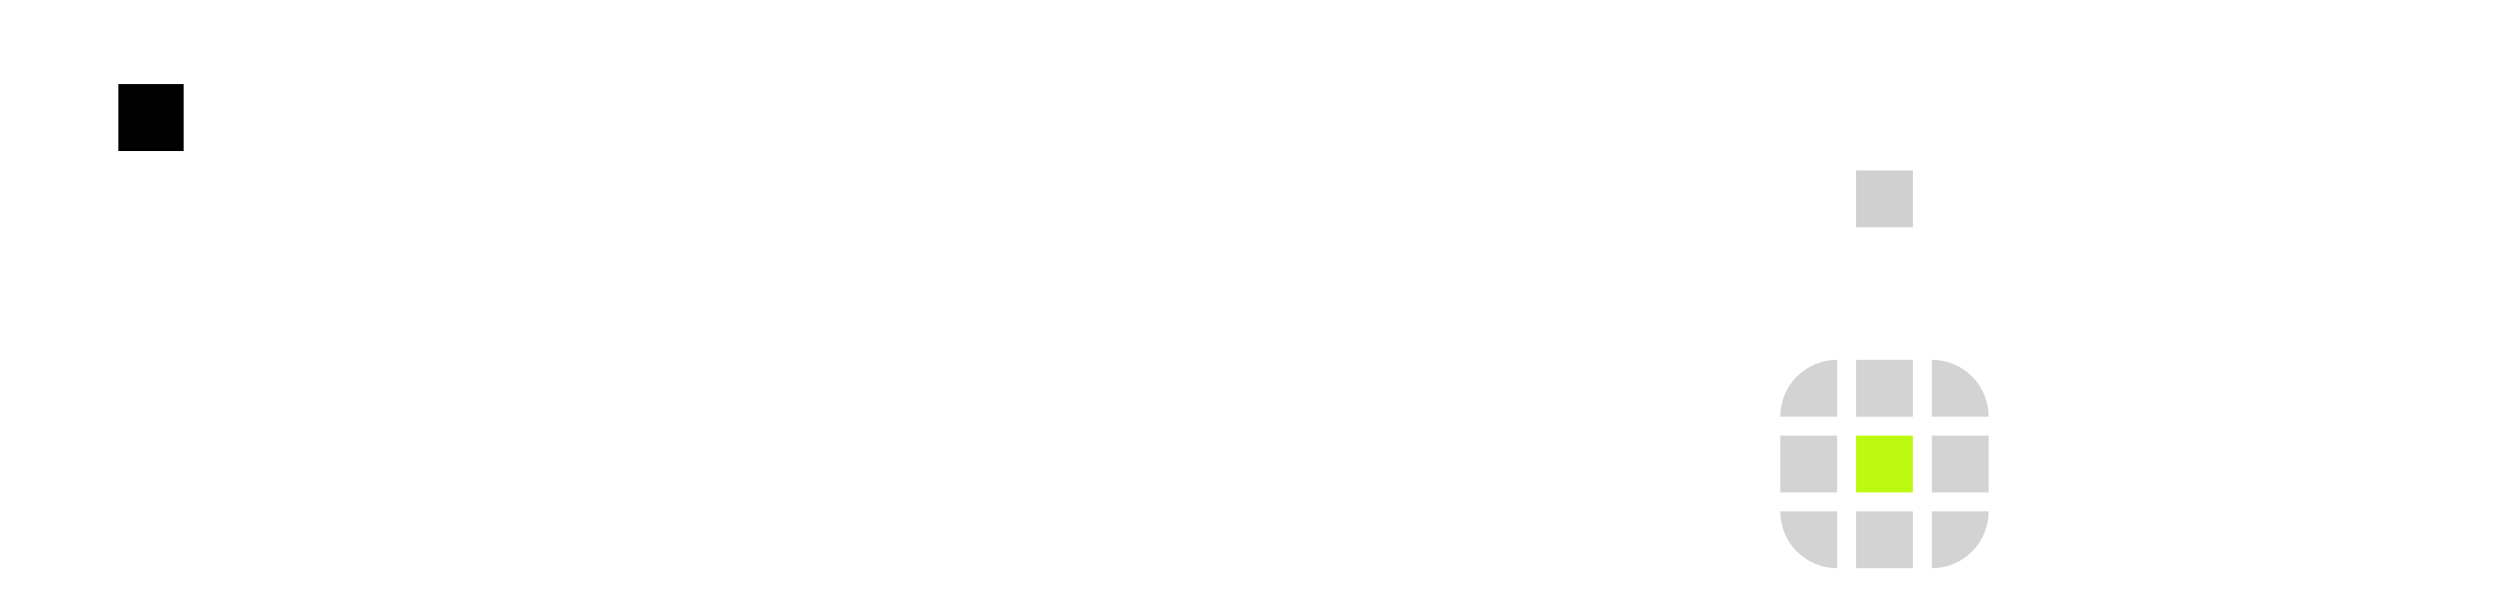
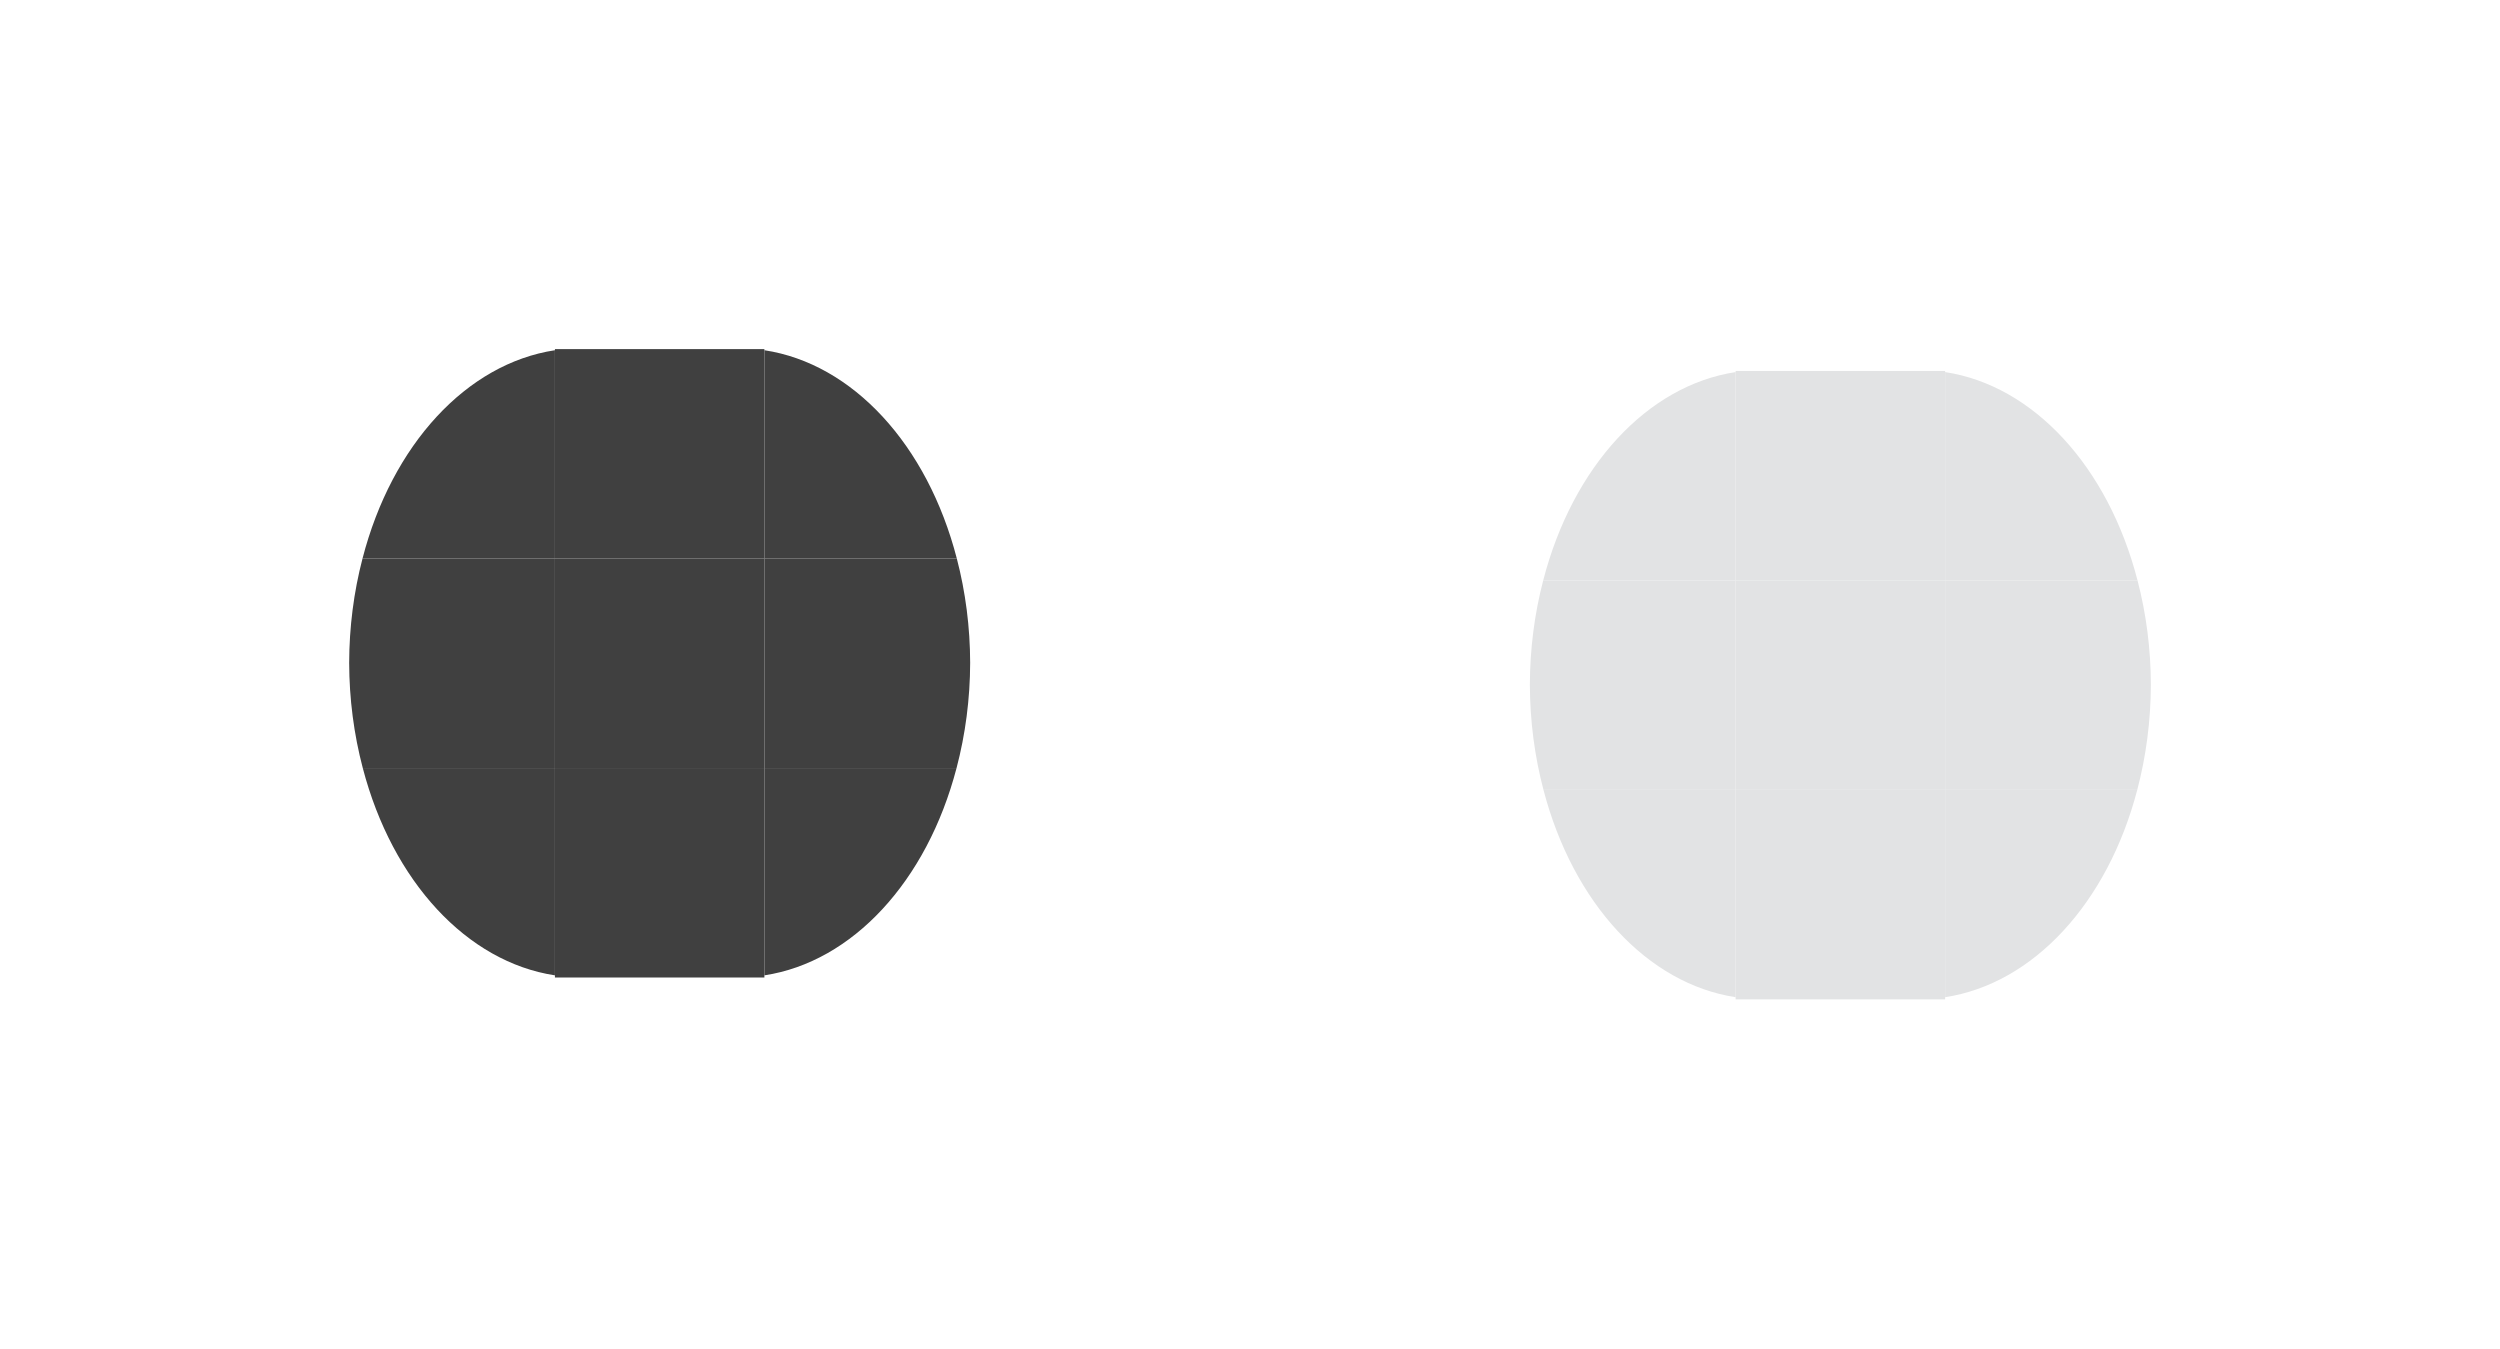
- <svg xmlns="http://www.w3.org/2000/svg" id="svg2318" version="1.0" height="32" width="132" viewBox="0 0 132 32">
-   <defs id="defs2320">
-     <style id="current-color-scheme" type="text/css">.ColorScheme-Text {
-         color:#31363b;
-       }
-       .ColorScheme-Background{
-         color:#eff0f1;
-       }
-       .ColorScheme-ViewText {
-         color:#31363b;
-       }
-       .ColorScheme-ViewBackground{
-         color:#fcfcfc;
-       }
-       .ColorScheme-ViewHover {
-         color:#3daee9;
-       }
-       .ColorScheme-ViewFocus{
-         color:#3daee9;
-       }
-       .ColorScheme-ButtonText {
-         color:#31363b;
-       }
-       .ColorScheme-ButtonBackground{
-         color:#eff0f1;
-       }
-       .ColorScheme-ButtonHover {
-         color:#3daee9;
-       }
-       .ColorScheme-ButtonFocus{
-         color:#3daee9;
-       }</style>
+ <svg xmlns="http://www.w3.org/2000/svg" xmlns:ns2="http://www.openswatchbook.org/uri/2009/osb" xmlns:xlink="http://www.w3.org/1999/xlink" width="35.805" height="19.313" viewBox="0 0 35.805 19.313" version="1.1" id="svg989">
+   <defs id="defs983">
+     <linearGradient xlink:href="#groove-highlight" id="linearGradient1698" x1="49.504" y1="66.269" x2="52.256" y2="66.269" gradientUnits="userSpaceOnUse" gradientTransform="translate(394.6993,579.3915)" />
+     <linearGradient id="groove-highlight" ns2:paint="solid">
+       <stop style="stop-color:#e2e3e4;stop-opacity:1;" offset="0" id="stop1694" />
+     </linearGradient>
+     <linearGradient xlink:href="#groove-highlight" id="linearGradient1700" x1="49.309" y1="63.285" x2="52.256" y2="63.285" gradientUnits="userSpaceOnUse" gradientTransform="translate(394.6993,579.3915)" />
+     <linearGradient xlink:href="#groove-highlight" id="linearGradient1702" x1="49.5" y1="60.293" x2="52.256" y2="60.293" gradientUnits="userSpaceOnUse" gradientTransform="translate(394.6993,579.3915)" />
+     <linearGradient xlink:href="#groove-highlight" id="linearGradient1704" x1="55.256" y1="60.293" x2="58.012" y2="60.293" gradientUnits="userSpaceOnUse" gradientTransform="translate(394.6993,579.3915)" />
+     <linearGradient xlink:href="#groove-highlight" id="linearGradient1706" x1="55.256" y1="63.285" x2="58.203" y2="63.285" gradientUnits="userSpaceOnUse" gradientTransform="translate(394.6993,579.3915)" />
+     <linearGradient xlink:href="#groove-highlight" id="linearGradient1708" x1="55.256" y1="66.269" x2="58.008" y2="66.269" gradientUnits="userSpaceOnUse" gradientTransform="translate(394.6993,579.3915)" />
+     <linearGradient xlink:href="#groove-highlight" id="linearGradient1710" x1="52.256" y1="60.285" x2="55.256" y2="60.285" gradientUnits="userSpaceOnUse" gradientTransform="translate(394.6993,579.3915)" />
+     <linearGradient xlink:href="#groove-highlight" id="linearGradient1712" x1="52.256" y1="63.285" x2="55.256" y2="63.285" gradientUnits="userSpaceOnUse" gradientTransform="translate(394.6993,579.3915)" />
+     <linearGradient xlink:href="#groove-highlight" id="linearGradient1714" x1="52.256" y1="66.285" x2="55.256" y2="66.285" gradientUnits="userSpaceOnUse" gradientTransform="translate(394.6993,579.3915)" />
+     <linearGradient xlink:href="#groove" id="linearGradient1066" x1="32.593" y1="65.956" x2="35.345" y2="65.956" gradientUnits="userSpaceOnUse" gradientTransform="translate(394.6993,579.3915)" />
+     <linearGradient id="groove" ns2:paint="solid">
+       <stop style="stop-color:#404040;stop-opacity:1;" offset="0" id="stop1062" />
+     </linearGradient>
+     <linearGradient xlink:href="#groove" id="linearGradient1068" x1="32.398" y1="62.972" x2="35.345" y2="62.972" gradientUnits="userSpaceOnUse" gradientTransform="translate(394.6993,579.3915)" />
+     <linearGradient xlink:href="#groove" id="linearGradient1070" x1="32.589" y1="59.979" x2="35.345" y2="59.979" gradientUnits="userSpaceOnUse" gradientTransform="translate(394.6993,579.3915)" />
+     <linearGradient xlink:href="#groove" id="linearGradient1072" x1="38.345" y1="59.979" x2="41.101" y2="59.979" gradientUnits="userSpaceOnUse" gradientTransform="translate(394.6993,579.3915)" />
+     <linearGradient xlink:href="#groove" id="linearGradient1074" x1="38.345" y1="62.972" x2="41.293" y2="62.972" gradientUnits="userSpaceOnUse" gradientTransform="translate(394.6993,579.3915)" />
+     <linearGradient xlink:href="#groove" id="linearGradient1076" x1="38.345" y1="65.956" x2="41.097" y2="65.956" gradientUnits="userSpaceOnUse" gradientTransform="translate(394.6993,579.3915)" />
+     <linearGradient xlink:href="#groove" id="linearGradient1078" x1="35.345" y1="59.972" x2="38.345" y2="59.972" gradientUnits="userSpaceOnUse" gradientTransform="translate(394.6993,579.3915)" />
+     <linearGradient xlink:href="#groove" id="linearGradient1080" x1="35.345" y1="62.972" x2="38.345" y2="62.972" gradientUnits="userSpaceOnUse" gradientTransform="translate(394.6993,579.3915)" />
+     <linearGradient xlink:href="#groove" id="linearGradient1082" x1="35.345" y1="65.972" x2="38.345" y2="65.972" gradientUnits="userSpaceOnUse" gradientTransform="translate(394.6993,579.3915)" />
  </defs>
-   <rect width="3.447" y="4.439" height="3.535" x="6.25" id="hint-tile-center" />
-   <path style="fill:#d0d0d0;fill-opacity:1" d="m 98,9 h 3 v 3 h -3 z" id="bar-active-center" />
-   <path style="fill-opacity:1;fill:#bcfa12" d="m 98,23 h 3 v 3 h -3 z" id="bar-inactive-center" />
-   <g style="fill-opacity:0.173" transform="translate(-18,14)" id="bar-inactive-top">
-     <path style="fill-opacity:0.173" d="m 119,5 h -3 v 3 h 3 z" id="path3399" />
-   </g>
-   <g style="fill-opacity:0.173" transform="translate(-18,14)" id="bar-inactive-topright">
-     <g style="fill-opacity:0.173" id="g3403">
-       <path style="fill-opacity:0.173" d="m 123,8 c 0,-1.662 -1.338,-3 -3,-3 v 3 z" id="path3405" />
-     </g>
-   </g>
-   <g style="fill-opacity:0.173" transform="matrix(1,0,0,-1,-18,35)" id="bar-inactive-bottomright">
-     <g style="fill-opacity:0.173" id="g3409">
-       <path style="fill-opacity:0.173" d="m 123,8 c 0,-1.662 -1.338,-3 -3,-3 v 3 z" id="path3411" />
-     </g>
-   </g>
-   <g style="fill-opacity:0.173" transform="matrix(1,0,0,-1,-18,35)" id="bar-inactive-bottom">
-     <path style="fill-opacity:0.173" d="m 119,5 h -3 v 3 h 3 z" id="path3415" />
-   </g>
-   <g style="fill-opacity:0.173" transform="matrix(-1,0,0,1,217,14)" id="bar-inactive-topleft">
-     <g style="fill-opacity:0.173" id="g3419">
-       <path style="fill-opacity:0.173" d="m 123,8 c 0,-1.662 -1.338,-3 -3,-3 v 3 z" id="path3421" />
-     </g>
-   </g>
-   <g style="fill-opacity:0.173" transform="rotate(180,108.5,17.5)" id="bar-inactive-bottomleft">
-     <g style="fill-opacity:0.173" id="g3425">
-       <path style="fill-opacity:0.173" d="m 123,8 c 0,-1.662 -1.338,-3 -3,-3 v 3 z" id="path3427" />
-     </g>
-   </g>
-   <g style="fill-opacity:0.173" transform="matrix(0,1,1,0,89,-93)" id="bar-inactive-left">
-     <path style="fill-opacity:0.173" d="m 119,5 h -3 v 3 h 3 z" id="path3431" />
-   </g>
-   <g style="fill-opacity:0.173" transform="rotate(90,101.5,8.5)" id="bar-inactive-right">
-     <path style="fill-opacity:0.173" d="m 119,5 h -3 v 3 h 3 z" id="path3435" />
+   <g id="layer1" transform="translate(-422.0973,-632.8631)">
+     <rect style="opacity:1;fill:url(#linearGradient1082);fill-opacity:1;fill-rule:evenodd;stroke:none;stroke-width:1.24;stroke-linecap:butt;stroke-linejoin:round;stroke-miterlimit:4;stroke-dasharray:none;stroke-dashoffset:0;stroke-opacity:1;paint-order:normal" id="bar-inactive-bottom" width="3" height="3" x="430.045" y="643.863" />
+     <rect y="640.863" x="430.045" height="3" width="3" id="bar-inactive-center" style="opacity:1;fill:url(#linearGradient1080);fill-opacity:1;fill-rule:evenodd;stroke:none;stroke-width:1.24;stroke-linecap:butt;stroke-linejoin:round;stroke-miterlimit:4;stroke-dasharray:none;stroke-dashoffset:0;stroke-opacity:1;paint-order:normal" />
+     <rect style="opacity:1;fill:url(#linearGradient1078);fill-opacity:1;fill-rule:evenodd;stroke:none;stroke-width:1.24;stroke-linecap:butt;stroke-linejoin:round;stroke-miterlimit:4;stroke-dasharray:none;stroke-dashoffset:0;stroke-opacity:1;paint-order:normal" id="bar-inactive-top" width="3" height="3" x="430.045" y="637.863" />
+     <path id="bar-inactive-bottomright" d="m 433.045,643.863 v 2.969 a 3.311,4.507 0 0 0 2.752,-2.969 z" style="opacity:1;fill:url(#linearGradient1076);fill-opacity:1;fill-rule:evenodd;stroke:none;stroke-width:1.24;stroke-linecap:butt;stroke-linejoin:round;stroke-miterlimit:4;stroke-dasharray:none;stroke-dashoffset:0;stroke-opacity:1;paint-order:normal" />
+     <path id="bar-inactive-right" d="m 433.045,640.863 v 3 h 2.752 a 3.311,4.507 0 0 0 0.195,-1.506 3.311,4.507 0 0 0 -0.191,-1.494 z" style="opacity:1;fill:url(#linearGradient1074);fill-opacity:1;fill-rule:evenodd;stroke:none;stroke-width:1.24;stroke-linecap:butt;stroke-linejoin:round;stroke-miterlimit:4;stroke-dasharray:none;stroke-dashoffset:0;stroke-opacity:1;paint-order:normal" />
+     <path id="bar-inactive-topright" d="m 433.045,637.879 v 2.984 h 2.756 a 3.311,4.507 0 0 0 -2.756,-2.984 z" style="opacity:1;fill:url(#linearGradient1072);fill-opacity:1;fill-rule:evenodd;stroke:none;stroke-width:1.24;stroke-linecap:butt;stroke-linejoin:round;stroke-miterlimit:4;stroke-dasharray:none;stroke-dashoffset:0;stroke-opacity:1;paint-order:normal" />
+     <path style="opacity:1;fill:url(#linearGradient1070);fill-opacity:1;fill-rule:evenodd;stroke:none;stroke-width:1.24;stroke-linecap:butt;stroke-linejoin:round;stroke-miterlimit:4;stroke-dasharray:none;stroke-dashoffset:0;stroke-opacity:1;paint-order:normal" d="m 430.045,637.879 v 2.984 h -2.756 a 3.311,4.507 0 0 1 2.756,-2.984 z" id="bar-inactive-topleft" />
+     <path style="opacity:1;fill:url(#linearGradient1068);fill-opacity:1;fill-rule:evenodd;stroke:none;stroke-width:1.24;stroke-linecap:butt;stroke-linejoin:round;stroke-miterlimit:4;stroke-dasharray:none;stroke-dashoffset:0;stroke-opacity:1;paint-order:normal" d="m 430.045,640.863 v 3 h -2.752 a 3.311,4.507 0 0 1 -0.195,-1.506 3.311,4.507 0 0 1 0.191,-1.494 z" id="bar-inactive-left" />
+     <path style="opacity:1;fill:url(#linearGradient1066);fill-opacity:1;fill-rule:evenodd;stroke:none;stroke-width:1.24;stroke-linecap:butt;stroke-linejoin:round;stroke-miterlimit:4;stroke-dasharray:none;stroke-dashoffset:0;stroke-opacity:1;paint-order:normal" d="m 430.045,643.863 v 2.969 a 3.311,4.507 0 0 1 -2.752,-2.969 z" id="bar-inactive-bottomleft" />
+     <rect y="644.176" x="446.955" height="3" width="3" id="bar-active-bottom" style="opacity:1;fill:url(#linearGradient1714);fill-opacity:1;fill-rule:evenodd;stroke:none;stroke-width:1.24;stroke-linecap:butt;stroke-linejoin:round;stroke-miterlimit:4;stroke-dasharray:none;stroke-dashoffset:0;stroke-opacity:1;paint-order:normal" />
+     <rect style="opacity:1;fill:url(#linearGradient1712);fill-opacity:1;fill-rule:evenodd;stroke:none;stroke-width:1.24;stroke-linecap:butt;stroke-linejoin:round;stroke-miterlimit:4;stroke-dasharray:none;stroke-dashoffset:0;stroke-opacity:1;paint-order:normal" id="bar-active-center" width="3" height="3" x="446.955" y="641.176" />
+     <rect y="638.176" x="446.955" height="3" width="3" id="bar-active-top" style="opacity:1;fill:url(#linearGradient1710);fill-opacity:1;fill-rule:evenodd;stroke:none;stroke-width:1.24;stroke-linecap:butt;stroke-linejoin:round;stroke-miterlimit:4;stroke-dasharray:none;stroke-dashoffset:0;stroke-opacity:1;paint-order:normal" />
+     <path style="opacity:1;fill:url(#linearGradient1708);fill-opacity:1;fill-rule:evenodd;stroke:none;stroke-width:1.24;stroke-linecap:butt;stroke-linejoin:round;stroke-miterlimit:4;stroke-dasharray:none;stroke-dashoffset:0;stroke-opacity:1;paint-order:normal" d="m 449.955,644.176 v 2.969 a 3.311,4.507 0 0 0 2.752,-2.969 z" id="bar-active-bottomright" />
+     <path style="opacity:1;fill:url(#linearGradient1706);fill-opacity:1;fill-rule:evenodd;stroke:none;stroke-width:1.24;stroke-linecap:butt;stroke-linejoin:round;stroke-miterlimit:4;stroke-dasharray:none;stroke-dashoffset:0;stroke-opacity:1;paint-order:normal" d="m 449.955,641.176 v 3 h 2.752 a 3.311,4.507 0 0 0 0.195,-1.506 3.311,4.507 0 0 0 -0.191,-1.494 z" id="bar-active-right" />
+     <path style="opacity:1;fill:url(#linearGradient1704);fill-opacity:1;fill-rule:evenodd;stroke:none;stroke-width:1.24;stroke-linecap:butt;stroke-linejoin:round;stroke-miterlimit:4;stroke-dasharray:none;stroke-dashoffset:0;stroke-opacity:1;paint-order:normal" d="m 449.955,638.192 v 2.984 h 2.756 a 3.311,4.507 0 0 0 -2.756,-2.984 z" id="bar-active-topright" />
+     <path id="bar-active-topleft" d="m 446.955,638.192 v 2.984 h -2.756 a 3.311,4.507 0 0 1 2.756,-2.984 z" style="opacity:1;fill:url(#linearGradient1702);fill-opacity:1;fill-rule:evenodd;stroke:none;stroke-width:1.24;stroke-linecap:butt;stroke-linejoin:round;stroke-miterlimit:4;stroke-dasharray:none;stroke-dashoffset:0;stroke-opacity:1;paint-order:normal" />
+     <path id="bar-active-left" d="m 446.955,641.176 v 3 h -2.752 a 3.311,4.507 0 0 1 -0.195,-1.506 3.311,4.507 0 0 1 0.191,-1.494 z" style="opacity:1;fill:url(#linearGradient1700);fill-opacity:1;fill-rule:evenodd;stroke:none;stroke-width:1.24;stroke-linecap:butt;stroke-linejoin:round;stroke-miterlimit:4;stroke-dasharray:none;stroke-dashoffset:0;stroke-opacity:1;paint-order:normal" />
+     <path id="bar-active-bottomleft" d="m 446.955,644.176 v 2.969 a 3.311,4.507 0 0 1 -2.752,-2.969 z" style="opacity:1;fill:url(#linearGradient1698);fill-opacity:1;fill-rule:evenodd;stroke:none;stroke-width:1.24;stroke-linecap:butt;stroke-linejoin:round;stroke-miterlimit:4;stroke-dasharray:none;stroke-dashoffset:0;stroke-opacity:1;paint-order:normal" />
  </g>
</svg>
